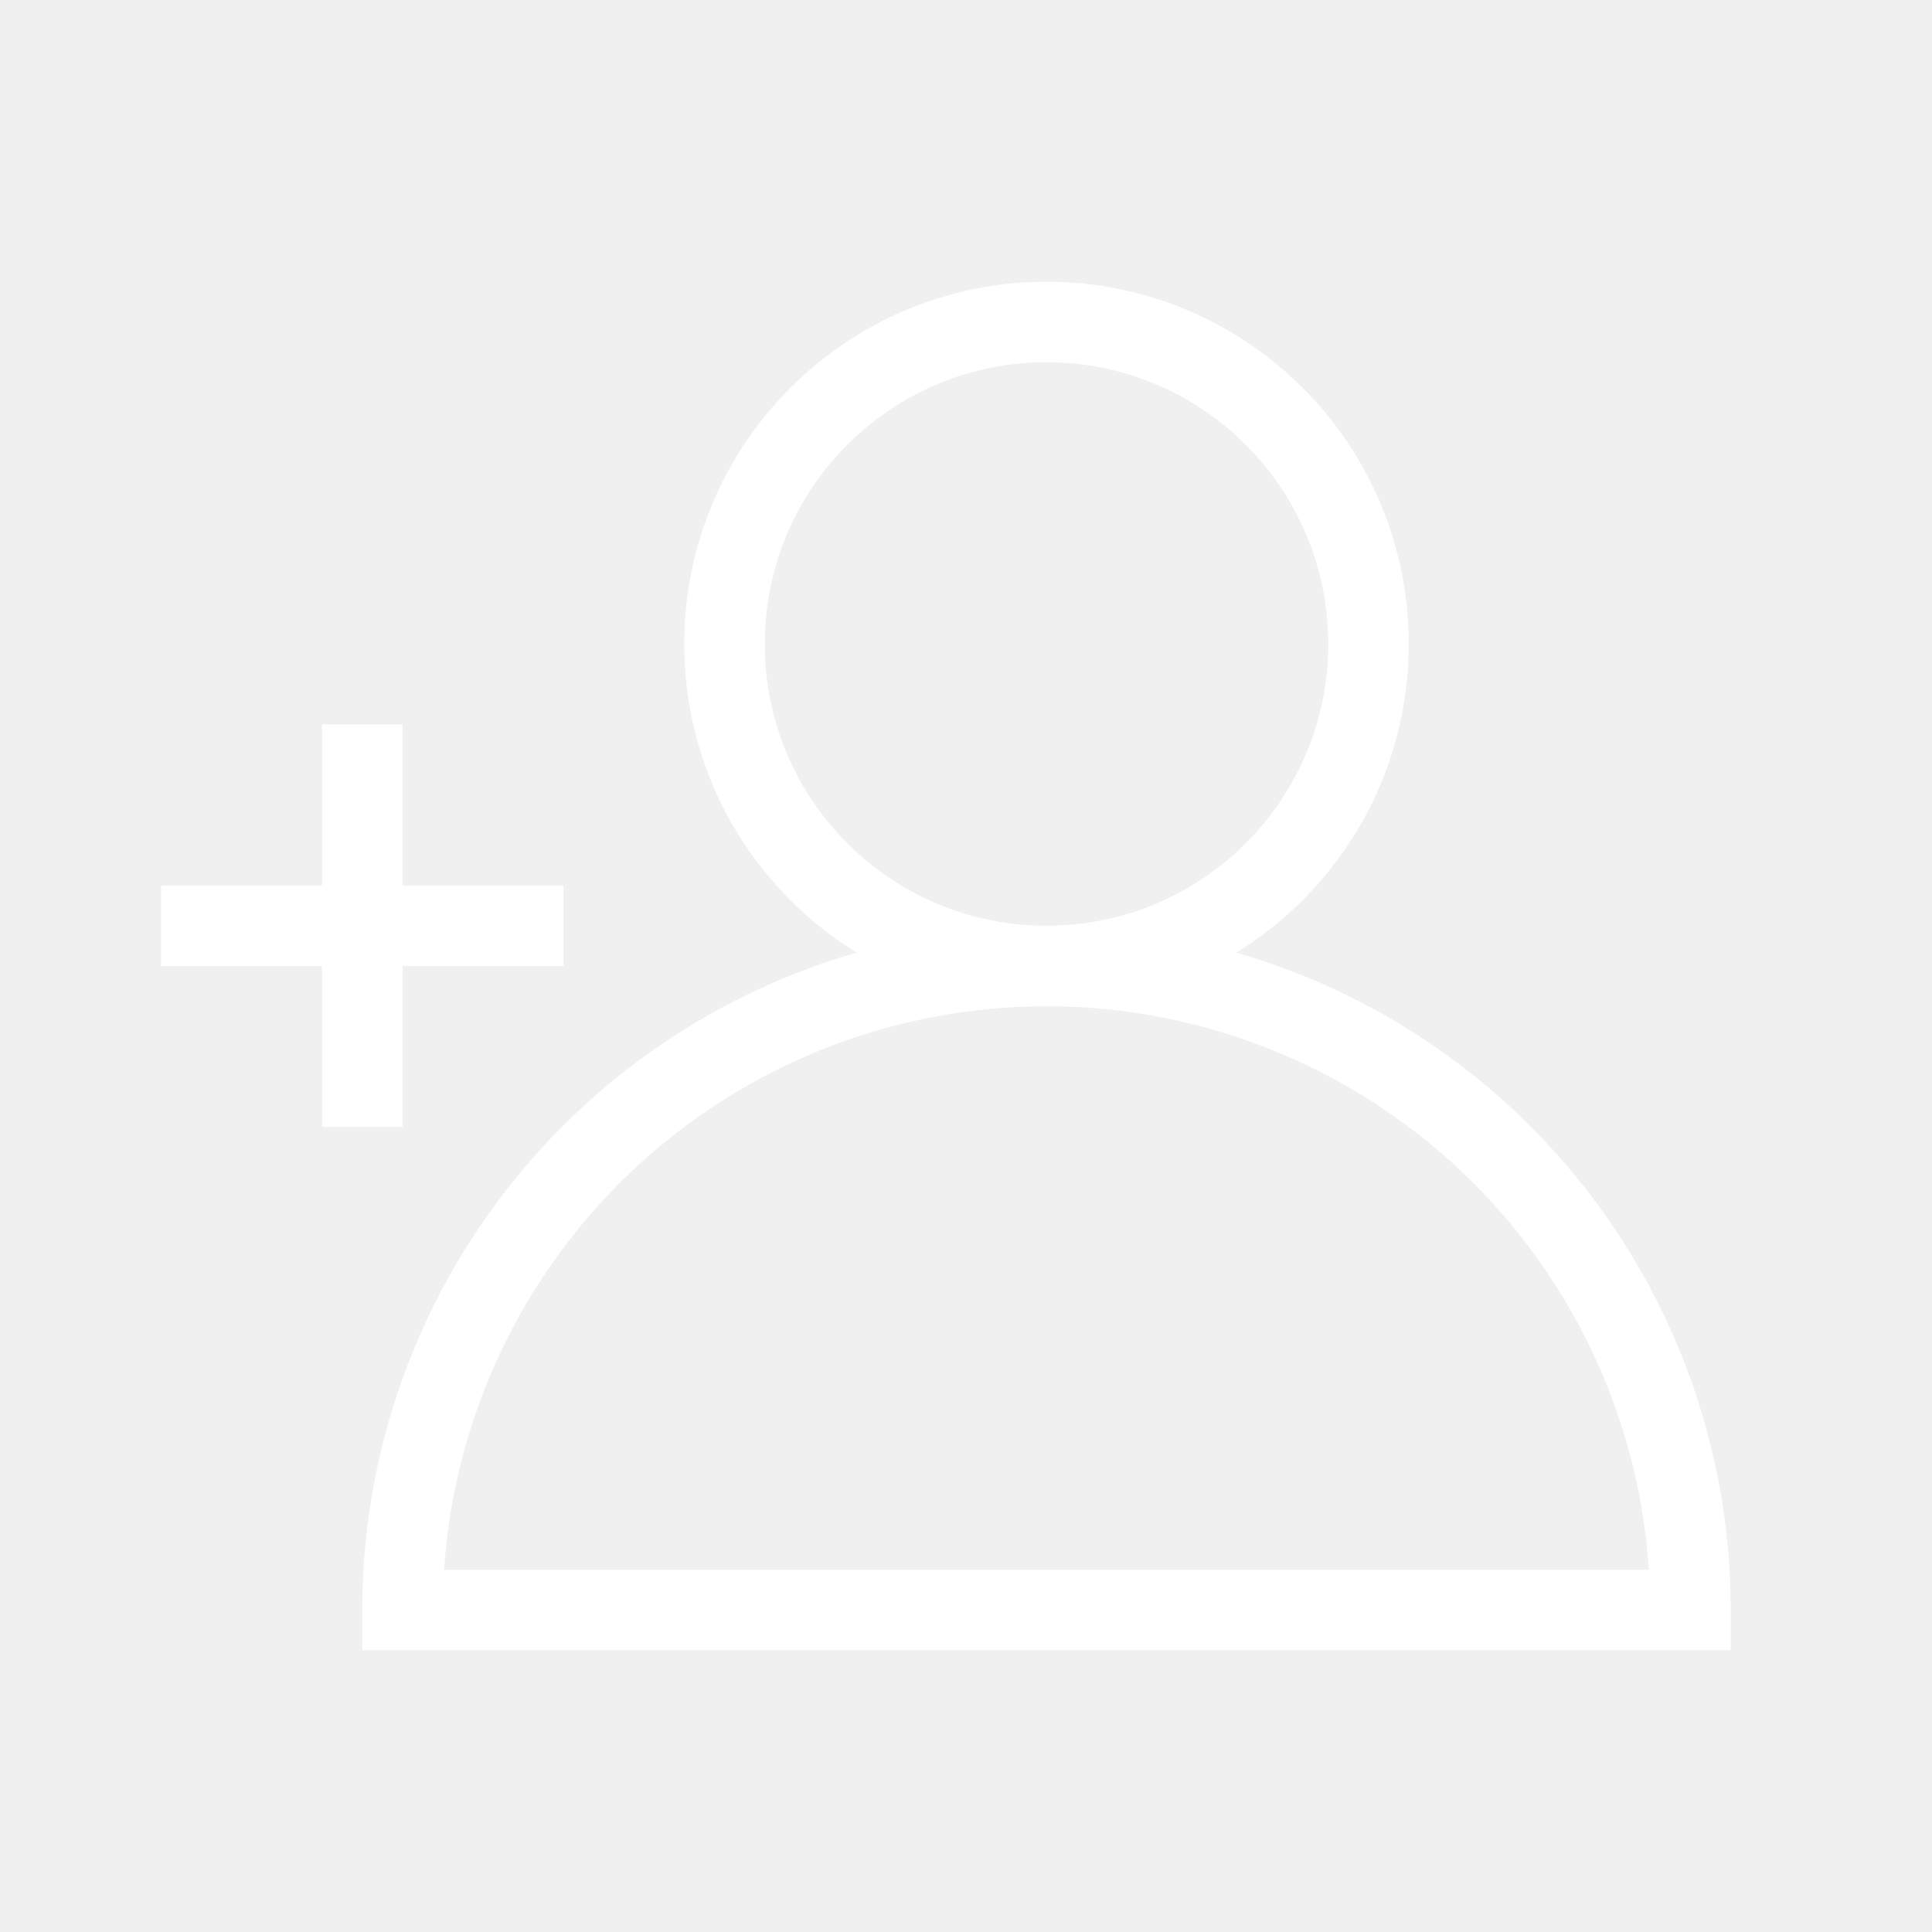
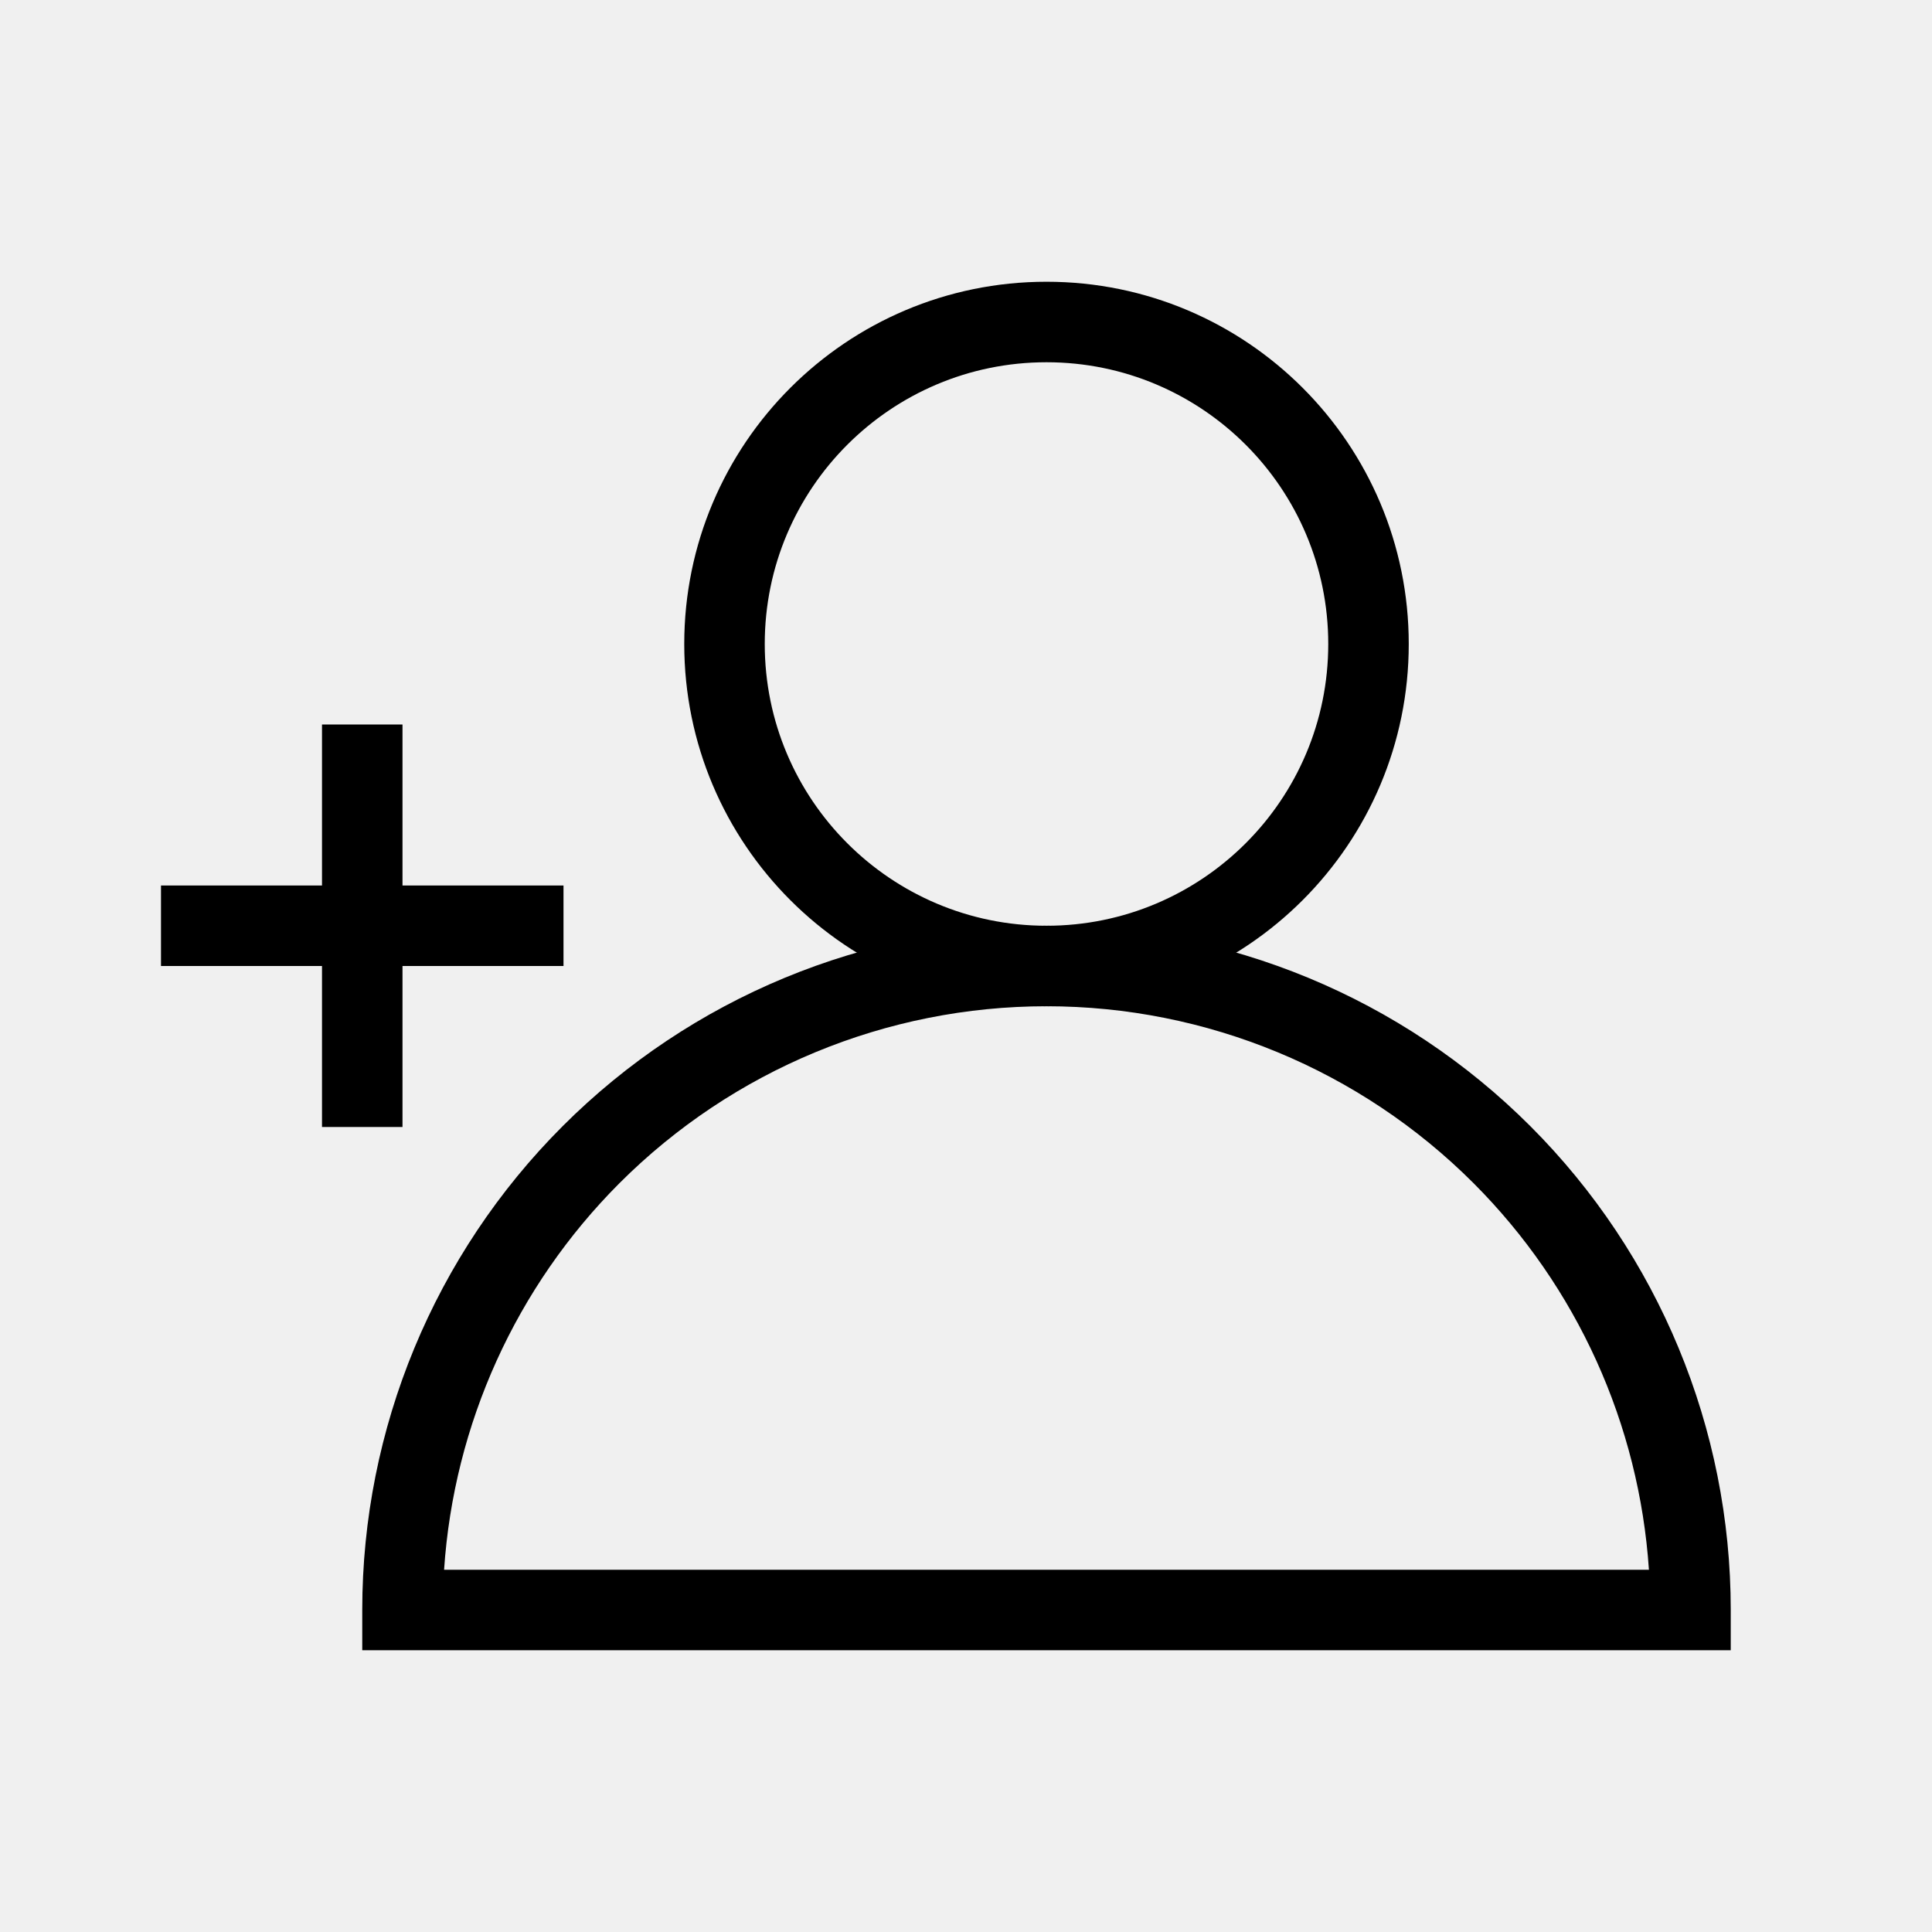
<svg xmlns="http://www.w3.org/2000/svg" width="26" height="26" viewBox="0 0 48 48" fill="none">
-   <path fill-rule="evenodd" clip-rule="evenodd" d="M26 9C22.134 9 19 12.134 19 16C19 19.866 22.134 23 26 23C29.866 23 33 19.866 33 16C33 12.134 29.866 9 26 9ZM17 16C17 11.029 21.029 7 26 7C30.971 7 35 11.029 35 16C35 20.971 30.971 25 26 25C21.029 25 17 20.971 17 16Z" fill="white" />
-   <path fill-rule="evenodd" clip-rule="evenodd" d="M13.979 27.979C17.167 24.791 21.491 23 26 23C30.509 23 34.833 24.791 38.021 27.979C41.209 31.167 43 35.491 43 40V41L9 41L9 40C9 35.491 10.791 31.167 13.979 27.979ZM26 25C22.022 25 18.206 26.58 15.393 29.393C12.817 31.97 11.275 35.387 11.033 39L40.967 39C40.725 35.387 39.183 31.97 36.607 29.393C33.794 26.58 29.978 25 26 25Z" fill="white" />
-   <path d="M4 22H14V24H4V22Z" fill="white" />
-   <path d="M10 18L10 28L8 28L8 18L10 18Z" fill="white" />
+   <path fill-rule="evenodd" clip-rule="evenodd" d="M26 9C22.134 9 19 12.134 19 16C19 19.866 22.134 23 26 23C29.866 23 33 19.866 33 16C33 12.134 29.866 9 26 9ZM17 16C17 11.029 21.029 7 26 7C30.971 7 35 11.029 35 16C35 20.971 30.971 25 26 25C21.029 25 17 20.971 17 16Z" fill="currentColor" stroke-width="1" />
+   <path fill-rule="evenodd" clip-rule="evenodd" d="M13.979 27.979C17.167 24.791 21.491 23 26 23C30.509 23 34.833 24.791 38.021 27.979C41.209 31.167 43 35.491 43 40V41L9 41L9 40C9 35.491 10.791 31.167 13.979 27.979ZM26 25C22.022 25 18.206 26.58 15.393 29.393C12.817 31.97 11.275 35.387 11.033 39L40.967 39C40.725 35.387 39.183 31.97 36.607 29.393C33.794 26.58 29.978 25 26 25Z" fill="currentColor" stroke-width="1" />
+   <path d="M4 22H14V24H4V22Z" fill="currentColor" stroke-width="1" />
+   <path d="M10 18L10 28L8 28L8 18L10 18Z" fill="currentColor" stroke-width="1" />
</svg>
